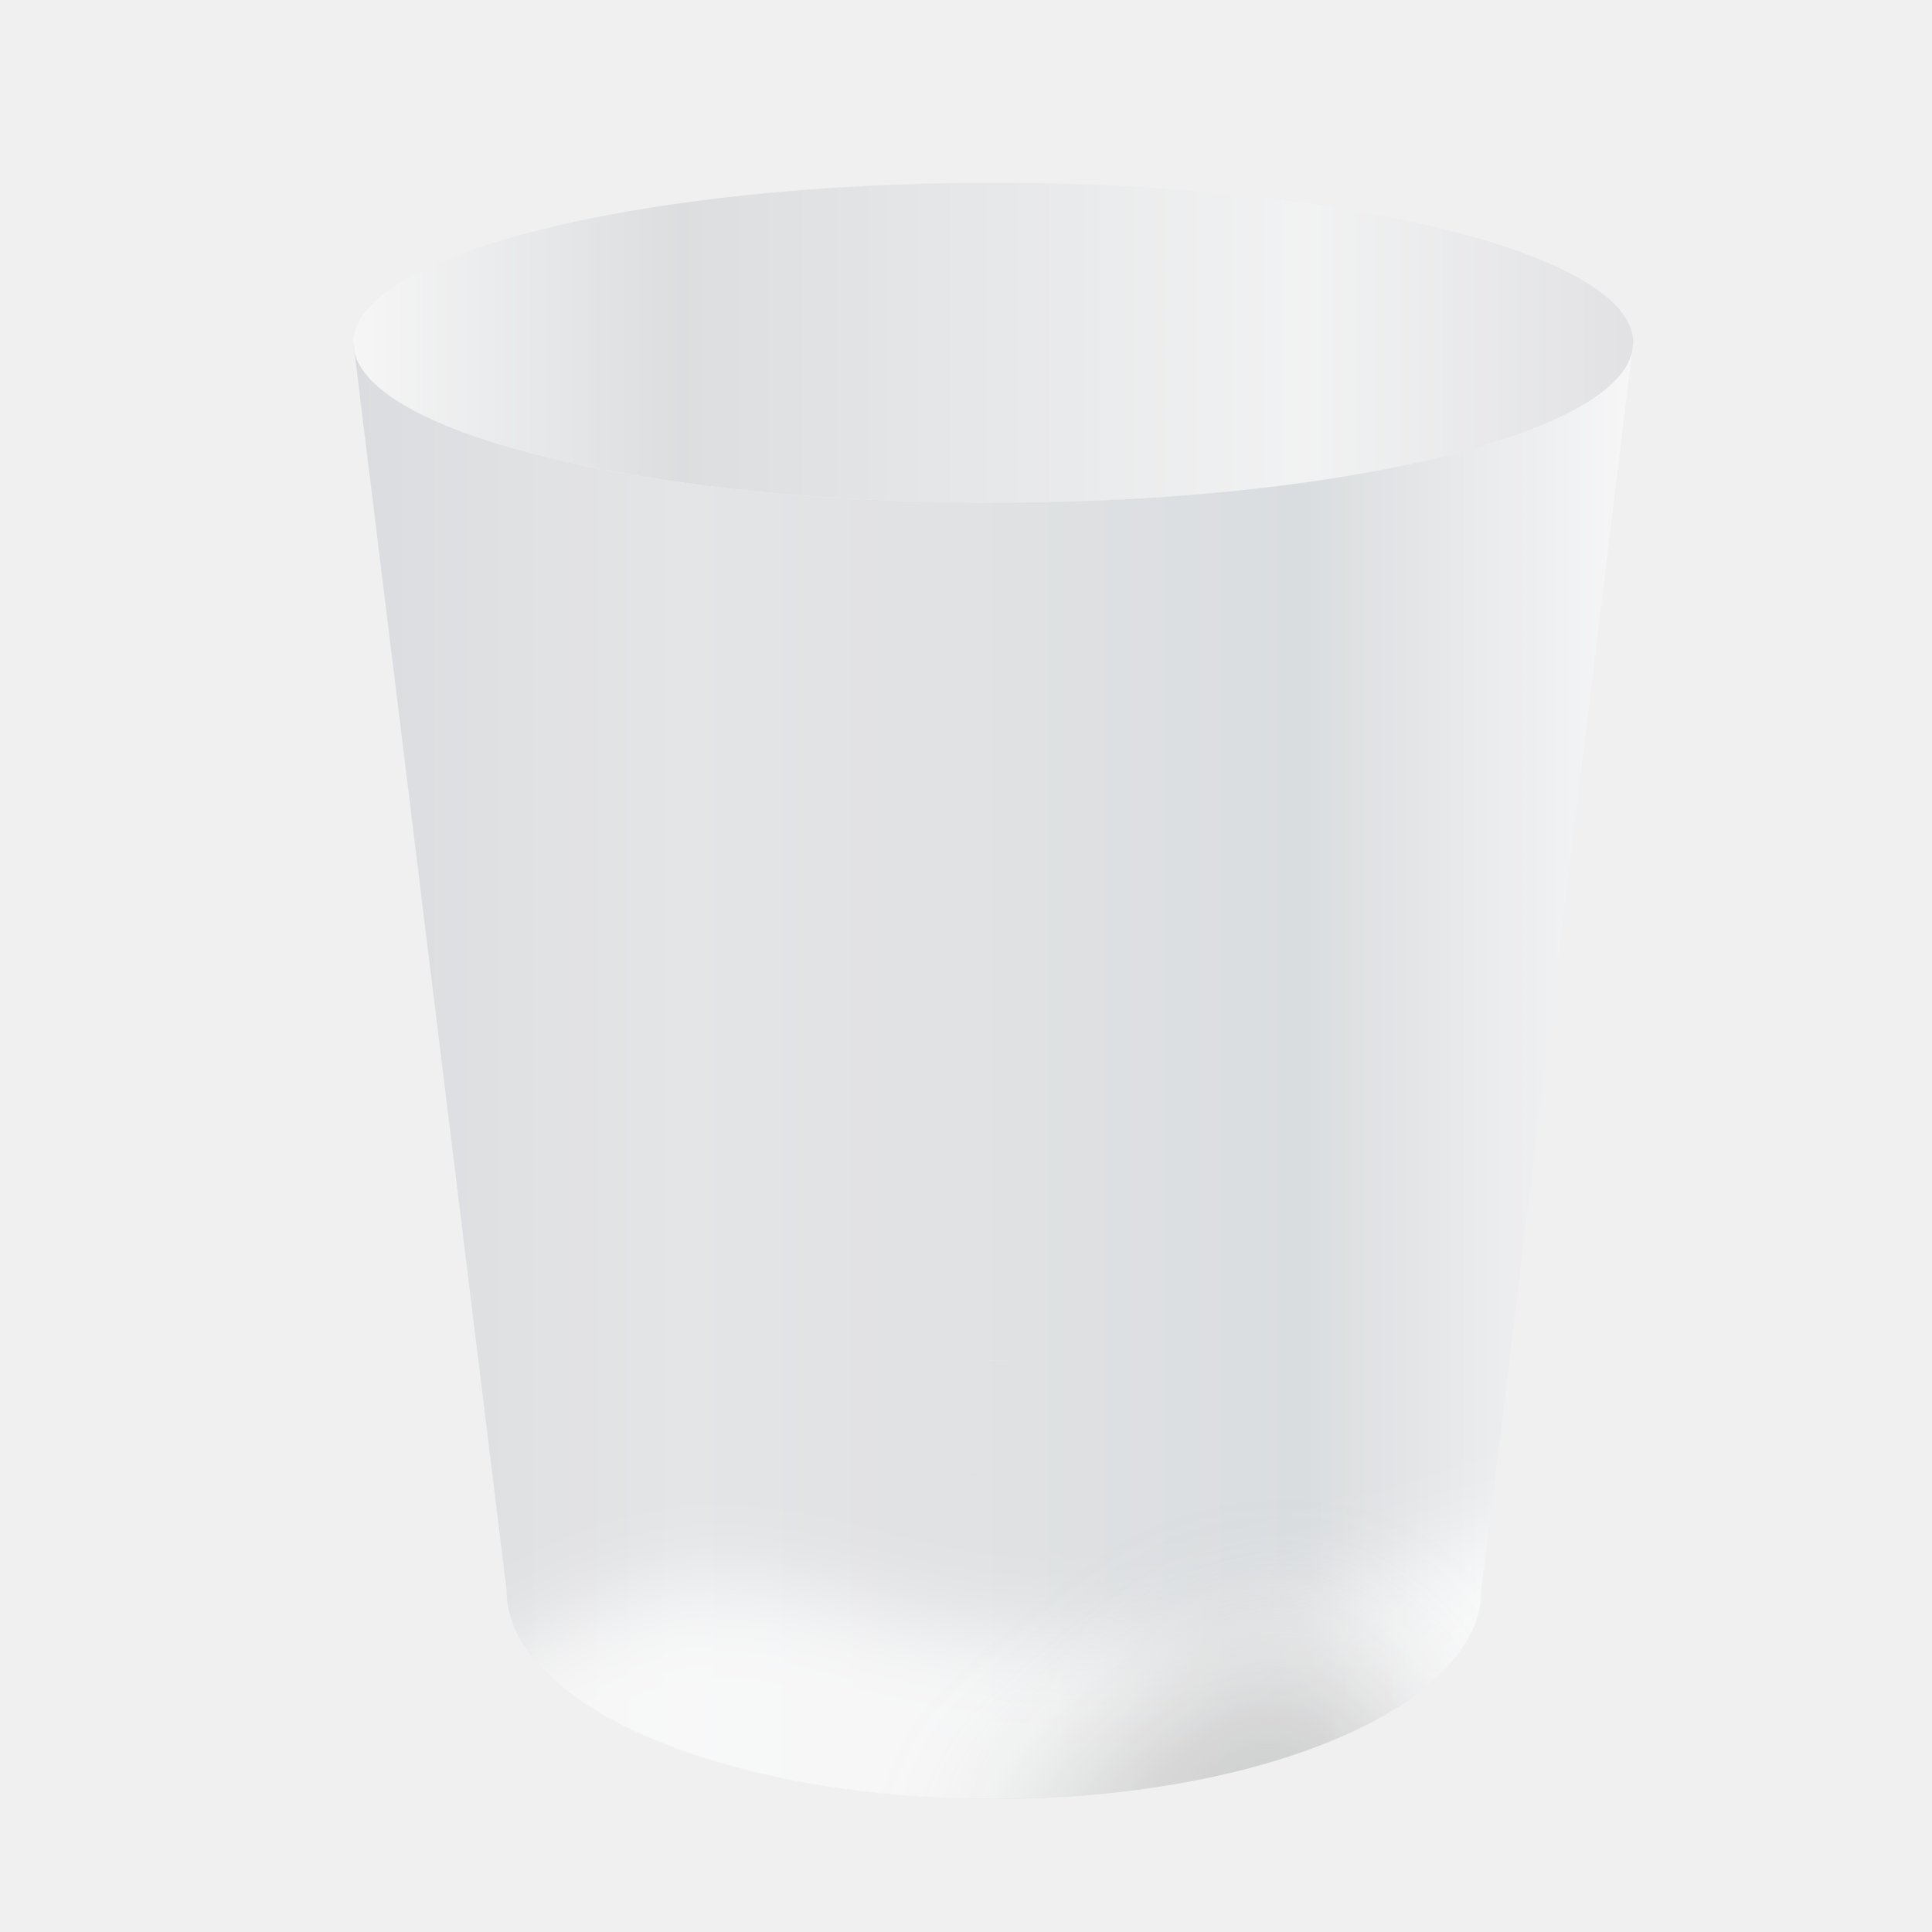
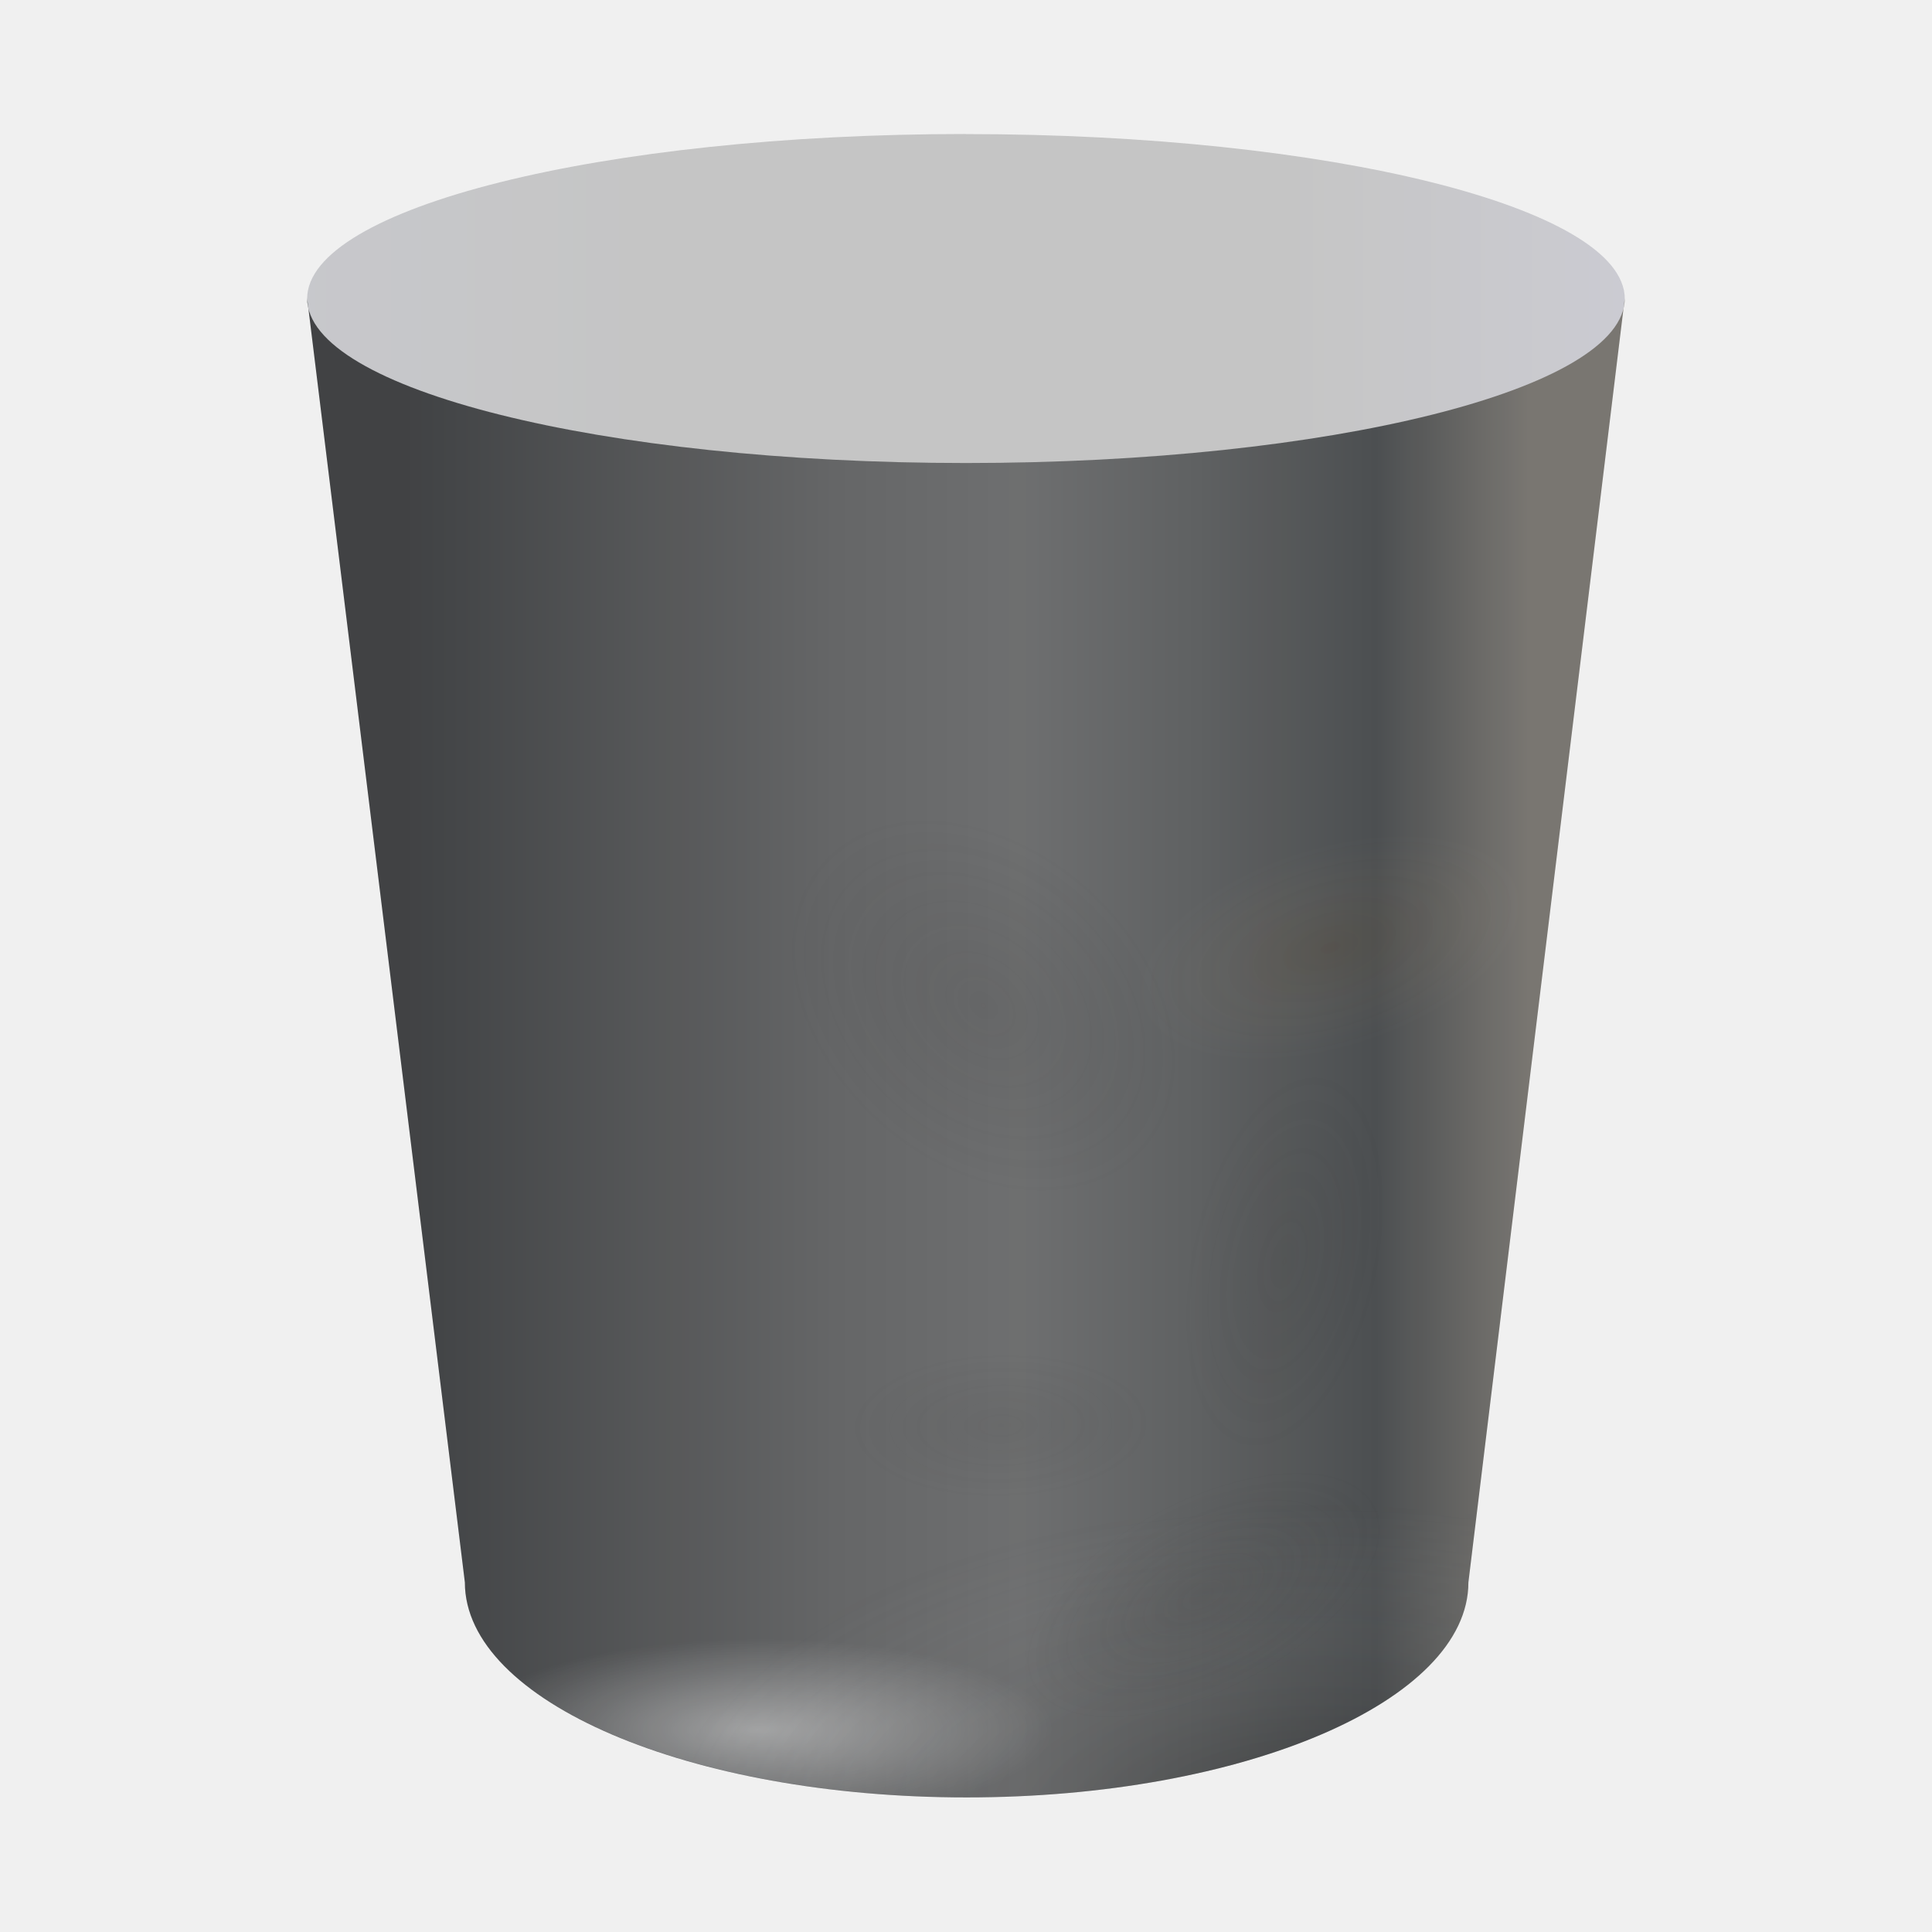
<svg xmlns="http://www.w3.org/2000/svg" xmlns:xlink="http://www.w3.org/1999/xlink" width="200mm" height="200mm" version="1.1" viewBox="0 0 200 200">
  <defs>
-     <linearGradient id="a">
-       <stop stop-color="#d9dadd" offset="0" />
-       <stop stop-color="#e3e4e6" offset=".254" />
-       <stop stop-color="#d8dbde" offset=".744" />
-       <stop stop-color="#f7f7f8" offset="1" />
+     <linearGradient id="linearGradient1082">
+       <stop stop-color="#393939" offset="0" />
+       <stop stop-color="#393939" stop-opacity="0" offset="1" />
    </linearGradient>
-     <clipPath id="p">
-       <path d="m45.102 268 3.776 30.736c-5e-6 2.843 5.377 5.147 12.01 5.147 6.633 0 12.011-2.305 12.011-5.147l3.742-30.736c-7.94e-4 2.177-7.061 3.942-15.769 3.942-8.708 2e-5 -15.768-1.765-15.769-3.942zm31.538 0c0-0.085-0.015-0.17-0.036-0.254 0.023 0.085 0.035 0.169 0.036 0.254z" color="#000000" fill="#fff" opacity=".691" />
-     </clipPath>
-     <filter id="k" x="-.084" y="-.187" width="1.169" height="1.375" color-interpolation-filters="sRGB">
-       <feGaussianBlur stdDeviation="1.079" />
-     </filter>
-     <clipPath id="n">
-       <path d="m45.102 268 3.776 30.736c-5e-6 2.843 5.377 5.147 12.01 5.147 6.633 0 12.011-2.305 12.011-5.147l3.742-30.736c-7.94e-4 2.177-7.061 3.942-15.769 3.942-8.708 2e-5 -15.768-1.765-15.769-3.942zm31.538 0c0-0.085-0.015-0.17-0.036-0.254 0.023 0.085 0.035 0.169 0.036 0.254z" color="#000000" fill="#fff" opacity=".691" />
-     </clipPath>
-     <filter id="i" x="-.367" y="-.591" width="1.733" height="2.181" color-interpolation-filters="sRGB">
-       <feGaussianBlur stdDeviation="1.695" />
-     </filter>
-     <linearGradient id="f" x1="170.46" x2="289.66" y1="713.63" y2="713.63" gradientTransform="matrix(1.1115 0 0 1.1115 -152.89 -585.89)" gradientUnits="userSpaceOnUse" xlink:href="#a" />
-     <linearGradient id="e" x1="170.46" x2="289.66" y1="704.73" y2="704.73" gradientTransform="matrix(1.1115 0 0 1.1115 -152.89 -585.89)" gradientUnits="userSpaceOnUse">
-       <stop stop-color="#fbfbfc" offset="0" />
-       <stop stop-color="#ccced2" offset=".254" />
-       <stop stop-color="#f3f4f5" offset=".744" />
-       <stop stop-color="#d6d6db" offset="1" />
+     <linearGradient id="linearGradient4747-2" x1="170.46" x2="289.66" y1="704.73" y2="704.73" gradientTransform="matrix(.20249 0 0 .20249 -25.739 133.81)" gradientUnits="userSpaceOnUse">
+       <stop stop-color="#686b78" offset="0" />
+       <stop stop-color="#626262" offset=".254" />
+       <stop stop-color="#626262" offset=".744" />
+       <stop stop-color="#76768c" offset="1" />
    </linearGradient>
-     <clipPath id="o">
-       <path d="m45.102 268 3.776 30.736c-5e-6 2.843 5.377 5.147 12.01 5.147 6.633 0 12.011-2.305 12.011-5.147l3.742-30.736c-7.94e-4 2.177-7.061 3.942-15.769 3.942-8.708 2e-5 -15.768-1.765-15.769-3.942zm31.538 0c0-0.085-0.015-0.17-0.036-0.254 0.023 0.085 0.035 0.169 0.036 0.254z" color="#000000" fill="#fff" opacity=".691" />
-     </clipPath>
-     <filter id="j" x="-.084" y="-.187" width="1.169" height="1.375" color-interpolation-filters="sRGB">
-       <feGaussianBlur stdDeviation="1.079" />
-     </filter>
-     <clipPath id="m">
-       <path d="m45.102 268 3.776 30.736c-5e-6 2.843 5.377 5.147 12.01 5.147 6.633 0 12.011-2.305 12.011-5.147l3.742-30.736c-7.94e-4 2.177-7.061 3.942-15.769 3.942-8.708 2e-5 -15.768-1.765-15.769-3.942zm31.538 0c0-0.085-0.015-0.17-0.036-0.254 0.023 0.085 0.035 0.169 0.036 0.254z" color="#000000" fill="#fff" opacity=".691" />
-     </clipPath>
-     <filter id="h" x="-.367" y="-.591" width="1.733" height="2.181" color-interpolation-filters="sRGB">
-       <feGaussianBlur stdDeviation="1.695" />
-     </filter>
-     <clipPath id="l">
-       <g transform="translate(-3.4018 -18.615)">
-         <path transform="matrix(.26458 0 0 .26458 0 97)" d="m170.46 646.3 14.27 116.17c-2e-5 10.744 20.322 19.455 45.393 19.455s45.395-8.711 45.395-19.455l14.143-116.17c-3e-3 8.228-26.686 14.899-59.6 14.898-32.914 8e-5 -59.597-6.67-59.6-14.898zm119.2 0c0-0.323-0.056-0.643-0.137-0.961 0.087 0.32 0.133 0.64 0.137 0.961z" color="#000000" fill="url(#d)" opacity=".915" />
-         <path d="m46.505 302.14c7.684-6.014 8.753-2.806 14.767-2.205 6.014 0.601 15.903-4.276 15.903-4.276l-1.002 13.631s-28.531 2.071-29.667-7.149z" clip-path="url(#o)" fill="#fff" fill-rule="evenodd" filter="url(#j)" opacity=".729" />
-         <path d="m60.737 305.42c6.749-6.348 8.152-7.484 10.758-1.67 2.606 5.813-10.758 1.67-10.758 1.67z" clip-path="url(#m)" fill="#a4a4a4" fill-rule="evenodd" filter="url(#h)" opacity=".483" />
-       </g>
-     </clipPath>
-     <linearGradient id="d" x1="170.46" x2="289.66" y1="713.63" y2="713.63" gradientUnits="userSpaceOnUse" xlink:href="#a" />
-     <filter id="g" x="-.24" y="-.032" width="1.481" height="1.064" color-interpolation-filters="sRGB">
-       <feGaussianBlur stdDeviation="0.506" />
-     </filter>
-     <pattern id="b" width="500.757" height="171.651" patternTransform="matrix(.26458 0 0 .26458 36.58 237.81)" patternUnits="userSpaceOnUse">
-       <path transform="matrix(15.878 0 0 15.878 -716.12 -4653.4)" d="m46.505 302.14c7.684-6.014 8.753-2.806 14.767-2.205 6.014 0.601 15.903-4.276 15.903-4.276l-1.002 13.631s-28.531 2.071-29.667-7.149z" clip-path="url(#p)" fill="#fff" fill-rule="evenodd" filter="url(#k)" opacity=".729" />
-     </pattern>
-     <pattern id="c" width="305.319" height="126.844" patternTransform="matrix(.26458 0 0 .26458 85.177 249.67)" patternUnits="userSpaceOnUse">
-       <path transform="matrix(15.878 0 0 15.878 -899.79 -4698.2)" d="m60.737 305.42c6.749-6.348 8.152-7.484 10.758-1.67 2.606 5.813-10.758 1.67-10.758 1.67z" clip-path="url(#n)" fill="#a4a4a4" fill-rule="evenodd" filter="url(#i)" opacity=".483" />
-     </pattern>
+     <radialGradient id="radialGradient1066" cx="122.66" cy="274.84" r="13.775" gradientTransform="matrix(.26551 0 0 .13547 -117.77 234.23)" gradientUnits="userSpaceOnUse">
+       <stop stop-color="#894f00" stop-opacity=".263" offset="0" />
+       <stop stop-color="#ffdfb3" stop-opacity="0" offset="1" />
+     </radialGradient>
+     <radialGradient id="radialGradient1088" cx="230.24" cy="244.86" r="3.2" gradientTransform="matrix(1.0936 0 1.0709e-8 1.1616 29.724 -273.46)" gradientUnits="userSpaceOnUse" xlink:href="#linearGradient1082" />
+     <radialGradient id="radialGradient1092" cx="230.24" cy="244.86" r="3.2" gradientTransform="matrix(.56245 0 -1.2434e-8 1.1392 136.06 -143.68)" gradientUnits="userSpaceOnUse" xlink:href="#linearGradient1082" />
+     <radialGradient id="radialGradient1100" cx="230.24" cy="244.86" r="3.2" gradientTransform="matrix(.43432 0 0 .89048 187.26 -198.53)" gradientUnits="userSpaceOnUse" xlink:href="#linearGradient1082" />
+     <linearGradient id="linearGradient1597" x1="50.122" x2="159.45" y1="202.81" y2="202.81" gradientTransform="matrix(.18849 0 0 .18849 1.102 239.78)" gradientUnits="userSpaceOnUse">
+       <stop stop-color="#383a3c" offset="0" />
+       <stop stop-color="#5e5f60" offset=".383" />
+       <stop stop-color="#676869" offset=".547" />
+       <stop stop-color="#585a5b" offset=".705" />
+       <stop stop-color="#444749" offset=".864" />
+       <stop stop-color="#73706b" offset="1" />
+     </linearGradient>
+     <radialGradient id="radialGradient1618" cx="230.24" cy="244.86" r="3.2" gradientTransform="matrix(.56245 0 -1.2434e-8 1.1392 -49.526 -1.2655)" gradientUnits="userSpaceOnUse" xlink:href="#linearGradient1082" />
+     <radialGradient id="radialGradient1631" cx="139.23" cy="271.41" r="64.024" gradientTransform="matrix(.18849 0 0 .094456 1.102 267.15)" gradientUnits="userSpaceOnUse">
+       <stop offset="0" />
+       <stop stop-color="#eff0f1" stop-opacity=".157" offset="1" />
+     </radialGradient>
+     <radialGradient id="radialGradient1647" cx="84.633" cy="271.15" r="28.587" gradientTransform="matrix(.18849 -.00030474 9.4262e-5 .058304 1.0766 275.11)" gradientUnits="userSpaceOnUse">
+       <stop stop-color="#fff" offset="0" />
+       <stop stop-color="#fff" stop-opacity="0" offset="1" />
+     </radialGradient>
  </defs>
-   <g transform="translate(0 -97)">
-     <path d="m102.83 115.92c-36.586 0-66.246 7.415-66.246 16.562l0.117 0.949c1.42e-4 6.8e-4 -1.55e-4 1e-3 0 2e-3 1.974 8.704 30.821 15.609 66.129 15.609 35.314 9e-5 64.166-6.908 66.131-15.613l0.115-0.947c-5e-5 -9.147-29.66-16.562-66.246-16.562zm-50.125 147.89c0.172 0.726 0.429 1.442 0.764 2.145-0.336-0.703-0.592-1.419-0.764-2.145zm0.764 2.147c0.504 1.056 1.188 2.083 2.036 3.076-0.848-0.993-1.532-2.021-2.036-3.076zm2.939 4.058c0.639 0.647 1.348 1.278 2.125 1.891-0.777-0.613-1.487-1.244-2.125-1.891zm92.981 2e-3c-0.638 0.646-1.347 1.277-2.123 1.889 0.777-0.613 1.485-1.242 2.123-1.889zm-89.64 2.794c0.842 0.594 1.75 1.171 2.718 1.726-0.969-0.555-1.875-1.131-2.718-1.726zm4.216 2.542c1.542 0.801 3.216 1.553 5.008 2.251-1.792-0.698-3.466-1.45-5.008-2.251zm5.008 2.251c1.195 0.465 2.441 0.907 3.736 1.322-1.295-0.415-2.542-0.857-3.736-1.322zm72.861-2.251c-1.542 0.801-3.218 1.553-5.011 2.251 1.792-0.698 3.468-1.45 5.011-2.251zm-5.011 2.251c-1.195 0.465-2.441 0.907-3.736 1.322 1.295-0.415 2.542-0.857 3.736-1.322z" color="#000000" fill="url(#e)" opacity=".542" />
-     <path d="m36.58 132.48 15.861 129.12c-2.2e-5 11.943 22.589 21.625 50.455 21.625 27.866 0 50.457-9.682 50.457-21.625l15.72-129.12c-3e-3 9.146-29.662 16.56-66.246 16.56-36.584 8e-5 -66.243-7.414-66.246-16.56zm132.49 0c0-0.359-0.062-0.715-0.152-1.068 0.097 0.356 0.147 0.712 0.152 1.068z" color="#000000" fill="url(#f)" opacity=".915" />
-     <rect x="36.58" y="237.81" width="132.49" height="45.416" fill="url(#b)" />
-     <rect x="85.177" y="249.67" width="80.782" height="33.561" fill="url(#c)" />
-     <path transform="matrix(4.201 0 0 4.201 -138.6 -915.19)" d="m44.938 285.23c3.496-11.623-4.516-41.02-4.159-37.78z" clip-path="url(#l)" fill="#9d9da9" fill-rule="evenodd" filter="url(#g)" opacity=".064" />
+   <g transform="matrix(5.5241 0 0 5.5241 7.8604 -1453.8)">
+     <g transform="matrix(1.023 0 0 1.023 -4.6458 -1.9928)">
+       <path d="m20.845 261.66c-6.665 0-12.068 1.351-12.068 3.017l0.021 0.173c2.6e-5 1.2e-4 -2.85e-5 1.8e-4 0 3.7e-4 0.36 1.585 5.615 2.844 12.047 2.844 6.433 2e-5 11.689-1.258 12.047-2.844l0.021-0.172c-9e-6 -1.666-5.403-3.017-12.068-3.017z" color="#000000" fill="url(#linearGradient4747-2)" opacity=".308" />
+       <path d="m8.777 264.67 2.889 23.522c-4e-6 2.176 4.115 3.939 9.191 3.939 5.076 0 9.192-1.764 9.192-3.939l2.864-23.522c-5.65e-4 1.666-5.404 3.017-12.068 3.017-6.665 1e-5 -12.067-1.351-12.068-3.017zm24.136 0c0-0.065-0.011-0.13-0.028-0.195 0.018 0.065 0.027 0.13 0.028 0.195z" color="#000000" fill="url(#linearGradient1597)" />
+       <path d="m17.042 288.19a5.388 2.698 0 0 0-4.746 1.435c1.339 1.466 4.667 2.504 8.562 2.504 0.337 0 0.671-8e-3 0.999-0.023a5.388 2.698 0 0 0 0.587-1.218v-9e-3a5.388 2.698 0 0 0-5.402-2.689z" fill="url(#radialGradient1647)" opacity=".424" style="paint-order:fill markers stroke" />
+       <path d="m8.777 264.67 2.889 23.522c-4e-6 2.176 4.115 3.939 9.191 3.939 5.076 0 9.192-1.764 9.192-3.939l2.864-23.522c-5.65e-4 1.666-5.404 3.017-12.068 3.017-6.665 1e-5 -12.067-1.351-12.068-3.017zm24.136 0c0-0.065-0.011-0.13-0.028-0.195 0.018 0.065 0.027 0.13 0.028 0.195z" color="#000000" fill="url(#radialGradient1631)" opacity=".279" />
+       <path transform="matrix(.9462 -.3236 .39837 .91722 0 0)" d="m-81.541 271.46a3.657 1.866 0 0 1-3.655 1.866 3.657 1.866 0 0 1-3.66-1.863 3.657 1.866 0 0 1 3.649-1.869 3.657 1.866 0 0 1 3.666 1.86" fill="url(#radialGradient1066)" opacity=".308" style="paint-order:fill markers stroke" />
+       <path transform="matrix(.11344 .99355 -.982 -.18891 0 0)" d="m285.01 10.965a3.5 3.717 0 0 1-3.497 3.717 3.5 3.717 0 0 1-3.502-3.711 3.5 3.717 0 0 1 3.491-3.723 3.5 3.717 0 0 1 3.508 3.705" fill="url(#radialGradient1088)" opacity=".134" style="paint-order:fill markers stroke" />
+       <path transform="matrix(.54131 .84082 -.87642 .48155 0 0)" d="m267.36 135.26a1.8 3.646 0 0 1-1.798 3.646 1.8 3.646 0 0 1-1.801-3.64 1.8 3.646 0 0 1 1.796-3.651 1.8 3.646 0 0 1 1.804 3.634" fill="url(#radialGradient1092)" opacity=".17" style="paint-order:fill markers stroke" />
+       <path transform="matrix(.14263 .98978 -.9987 .051 0 0)" d="m288.65 19.509a1.39 2.85 0 0 1-1.389 2.85 1.39 2.85 0 0 1-1.391-2.845 1.39 2.85 0 0 1 1.387-2.854 1.39 2.85 0 0 1 1.393 2.84" fill="url(#radialGradient1100)" opacity=".091" style="paint-order:fill markers stroke" />
+       <path transform="matrix(.99264 .12108 -.18979 .98182 0 0)" d="m81.773 277.68a1.8 3.646 0 0 1-1.798 3.646 1.8 3.646 0 0 1-1.801-3.64 1.8 3.646 0 0 1 1.796-3.651 1.8 3.646 0 0 1 1.804 3.634" fill="url(#radialGradient1618)" opacity=".101" style="paint-order:fill markers stroke" />
+     </g>
  </g>
</svg>
